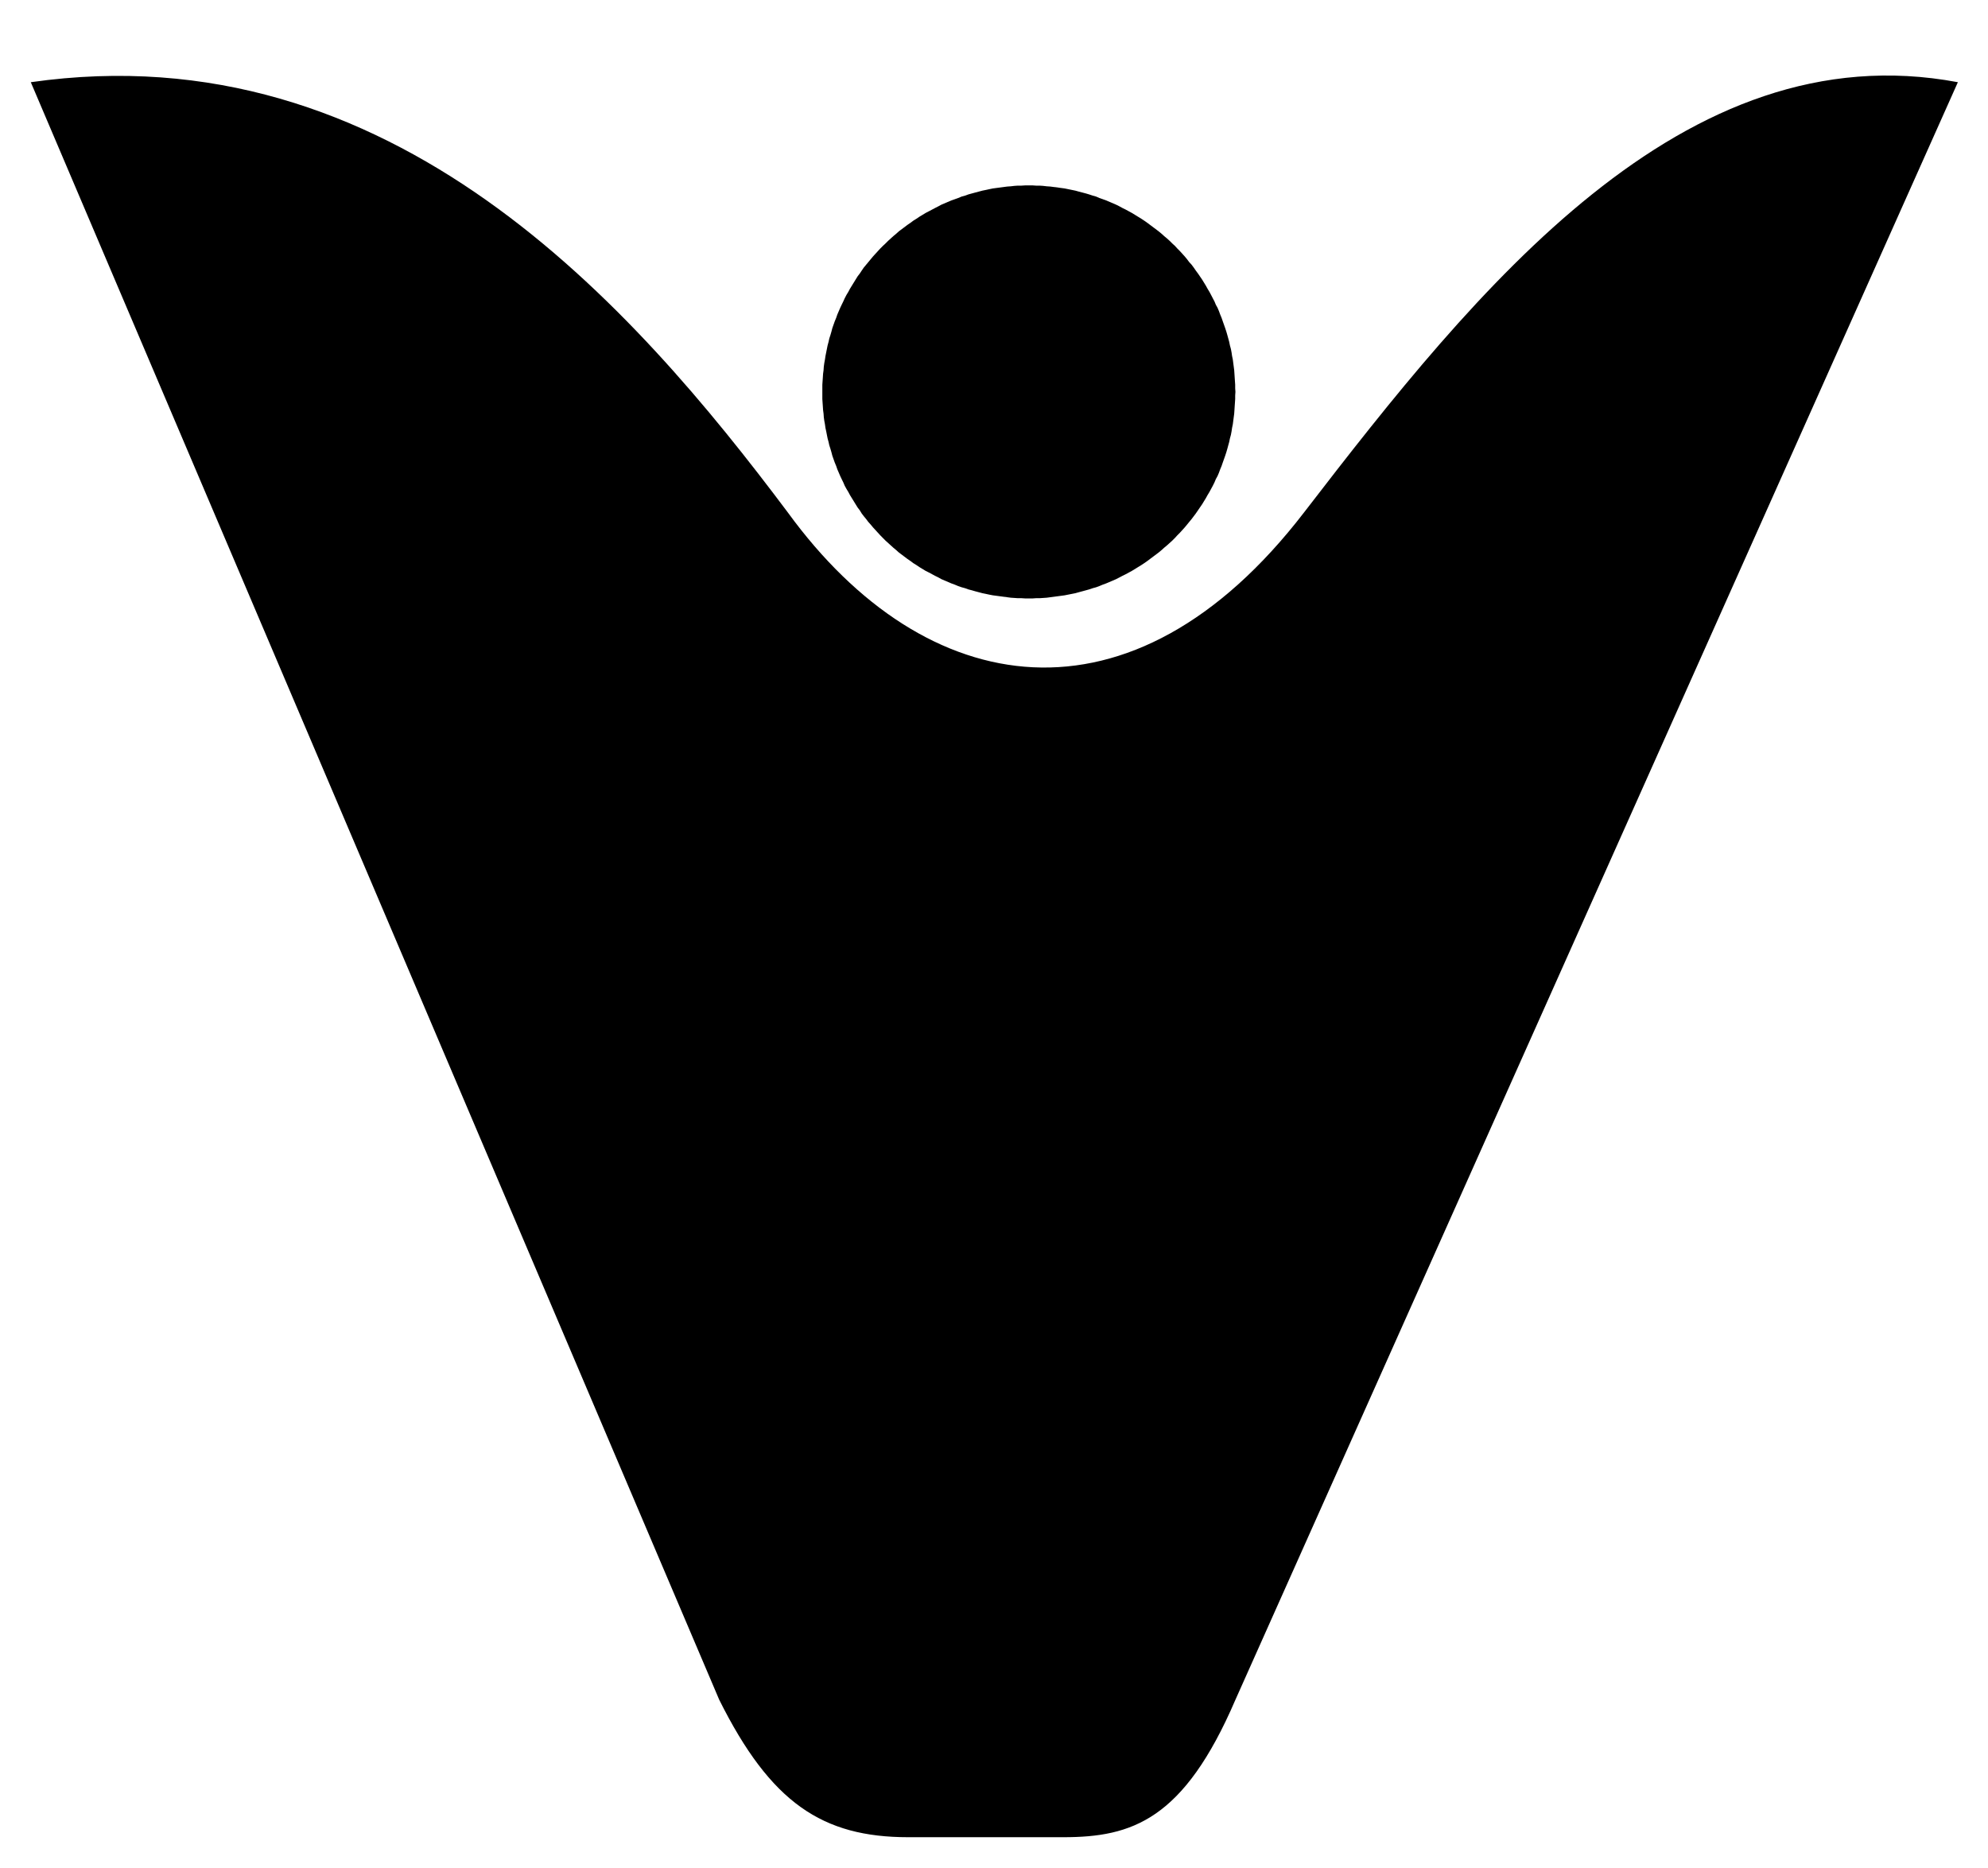
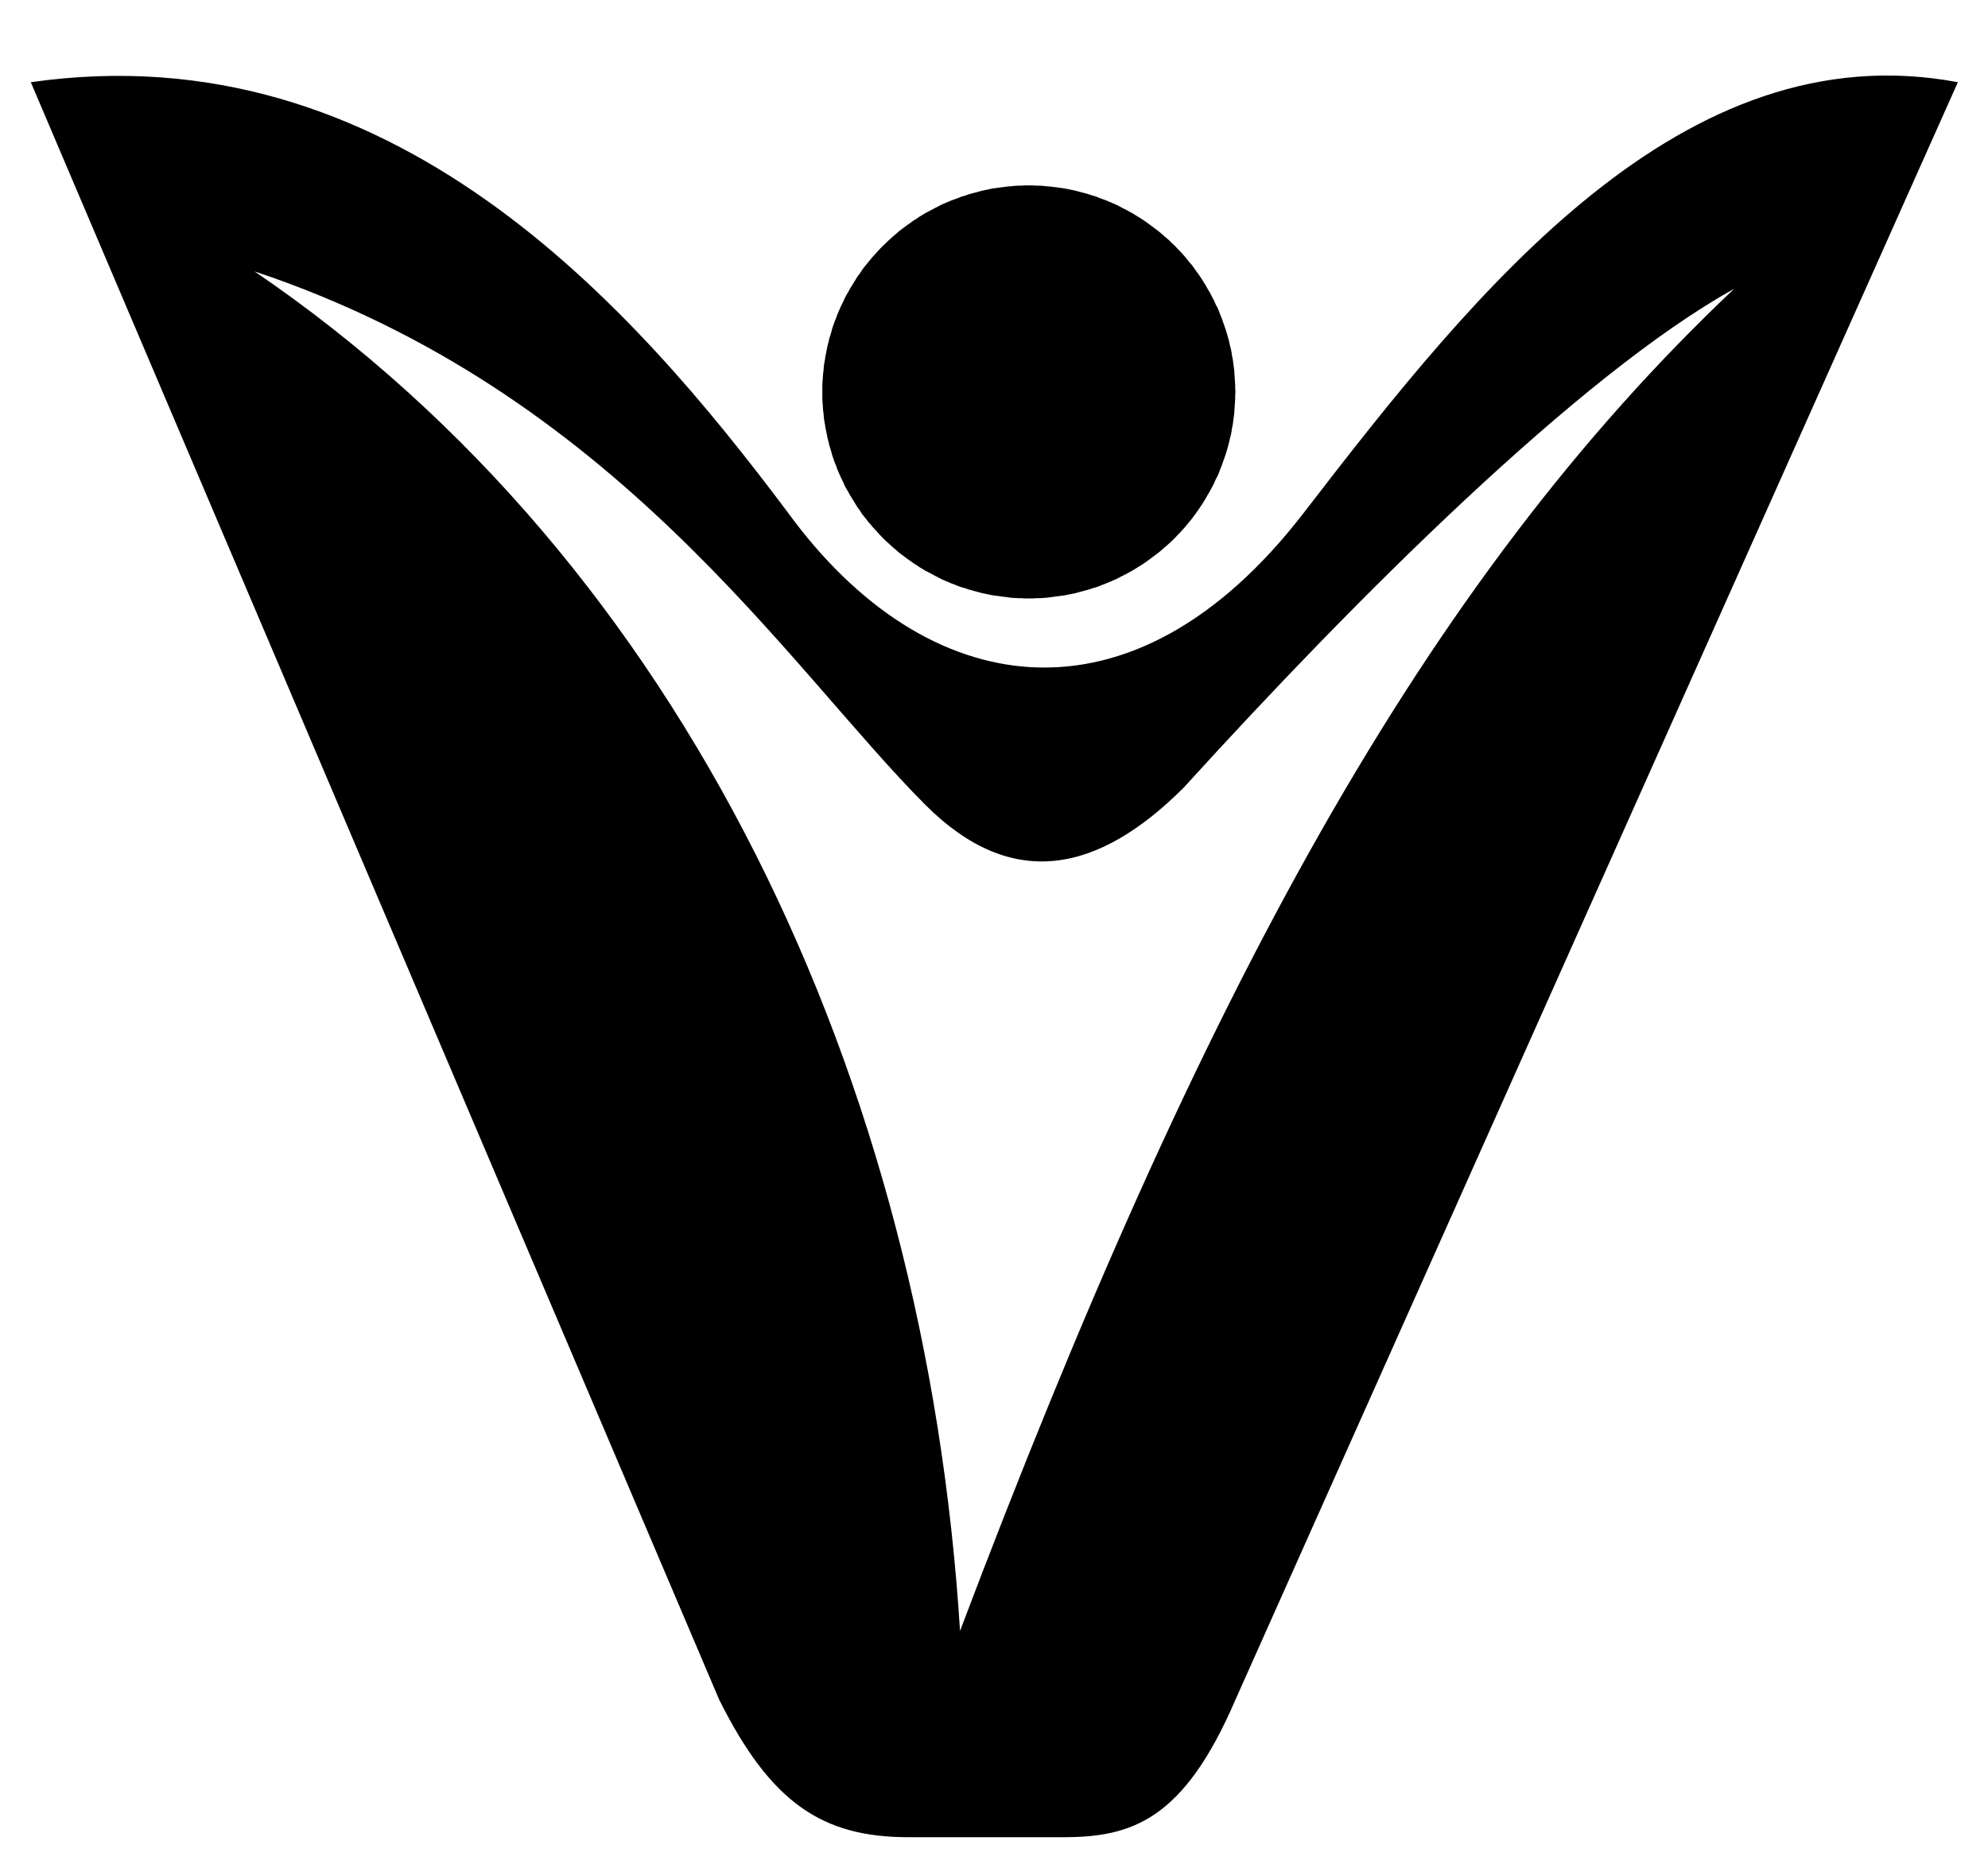
- <svg xmlns="http://www.w3.org/2000/svg" viewBox="39.71 38.14 32.60 30.62" fill="currentColor">
+ <svg xmlns="http://www.w3.org/2000/svg" fill-rule="evenodd" viewBox="39.71 38.14 32.60 30.62" fill="currentColor">
  <path d="M 40.215 39.488 C 46.141 38.641 50.09 43.156 52.629 46.543 C 54.887 49.645 58.273 50.211 61.094 46.543 C 63.918 42.875 67.305 38.641 71.816 39.488 L 59.969 66.012 C 59.121 67.984 58.273 68.266 57.145 68.266 L 54.605 68.266 C 53.195 68.266 52.348 67.703 51.504 66.012 Z M 43.883 42.59 C 49.809 44.566 52.629 49.082 54.887 51.34 C 56.297 52.75 57.711 52.465 59.121 51.055 C 61.941 47.953 65.609 44.285 68.148 42.875 C 63.07 47.672 59.402 54.441 55.453 64.883 C 54.887 55.852 50.938 47.387 43.883 42.59 Z M 43.883 42.59 " />
  <path d="M 59.969 44.566 L 59.965 44.625 L 59.965 44.684 L 59.957 44.801 L 59.953 44.863 L 59.949 44.922 L 59.926 45.098 L 59.914 45.156 L 59.906 45.211 L 59.895 45.27 L 59.879 45.328 L 59.867 45.387 L 59.852 45.441 L 59.836 45.5 L 59.82 45.555 L 59.801 45.613 L 59.762 45.723 L 59.742 45.781 L 59.719 45.836 L 59.699 45.891 L 59.676 45.945 L 59.648 45.996 L 59.625 46.051 L 59.598 46.105 L 59.543 46.207 L 59.512 46.258 L 59.484 46.309 L 59.422 46.41 L 59.387 46.461 L 59.355 46.508 L 59.32 46.559 L 59.25 46.652 L 59.211 46.699 L 59.176 46.742 L 59.137 46.789 L 59.059 46.875 L 59.016 46.918 L 58.977 46.961 L 58.934 47.004 L 58.848 47.082 L 58.801 47.121 L 58.758 47.16 L 58.711 47.199 L 58.523 47.34 L 58.473 47.375 L 58.426 47.406 L 58.273 47.5 L 58.172 47.555 L 58.117 47.582 L 58.066 47.609 L 58.012 47.637 L 57.848 47.707 L 57.793 47.727 L 57.738 47.75 L 57.684 47.77 L 57.629 47.785 L 57.57 47.805 L 57.516 47.82 L 57.398 47.852 L 57.344 47.867 L 57.168 47.902 L 56.875 47.941 L 56.758 47.949 L 56.699 47.949 L 56.641 47.953 L 56.523 47.953 L 56.461 47.949 L 56.402 47.949 L 56.285 47.941 L 55.992 47.902 L 55.934 47.891 L 55.879 47.879 L 55.82 47.867 L 55.703 47.836 L 55.648 47.82 L 55.59 47.805 L 55.535 47.785 L 55.48 47.77 L 55.422 47.75 L 55.367 47.727 L 55.312 47.707 L 55.148 47.637 L 55.098 47.609 L 55.043 47.582 L 54.941 47.527 L 54.887 47.5 L 54.785 47.438 L 54.738 47.406 L 54.688 47.375 L 54.641 47.34 L 54.59 47.305 L 54.449 47.199 L 54.406 47.16 L 54.359 47.121 L 54.23 47.004 L 54.145 46.918 L 54.027 46.789 L 53.988 46.742 L 53.949 46.699 L 53.914 46.652 L 53.875 46.605 L 53.84 46.559 L 53.809 46.508 L 53.773 46.461 L 53.648 46.258 L 53.621 46.207 L 53.59 46.156 L 53.562 46.105 L 53.539 46.051 L 53.512 45.996 L 53.488 45.945 L 53.441 45.836 L 53.422 45.781 L 53.398 45.723 L 53.359 45.613 L 53.344 45.555 L 53.328 45.5 L 53.309 45.441 L 53.297 45.387 L 53.281 45.328 L 53.258 45.211 L 53.246 45.156 L 53.238 45.098 L 53.227 45.039 L 53.219 44.98 L 53.215 44.922 L 53.207 44.863 L 53.203 44.801 L 53.195 44.684 L 53.195 44.449 L 53.203 44.332 L 53.207 44.27 L 53.215 44.211 L 53.219 44.152 L 53.227 44.094 L 53.238 44.035 L 53.246 43.98 L 53.281 43.805 L 53.297 43.746 L 53.309 43.691 L 53.328 43.633 L 53.344 43.578 L 53.359 43.52 L 53.398 43.41 L 53.422 43.352 L 53.441 43.297 L 53.488 43.188 L 53.512 43.137 L 53.539 43.082 L 53.562 43.031 L 53.59 42.977 L 53.621 42.926 L 53.648 42.875 L 53.773 42.672 L 53.809 42.625 L 53.84 42.578 L 53.875 42.527 L 53.914 42.48 L 53.949 42.438 L 54.027 42.344 L 54.145 42.215 L 54.188 42.172 L 54.23 42.133 L 54.273 42.09 L 54.359 42.012 L 54.406 41.973 L 54.449 41.934 L 54.59 41.828 L 54.641 41.793 L 54.688 41.758 L 54.738 41.727 L 54.785 41.695 L 54.887 41.633 L 54.941 41.605 L 55.043 41.551 L 55.098 41.523 L 55.148 41.496 L 55.312 41.426 L 55.422 41.387 L 55.48 41.363 L 55.535 41.348 L 55.59 41.328 L 55.648 41.312 L 55.703 41.297 L 55.82 41.266 L 55.879 41.254 L 55.934 41.242 L 55.992 41.23 L 56.227 41.199 L 56.285 41.195 L 56.344 41.188 L 56.402 41.184 L 56.461 41.184 L 56.523 41.18 L 56.641 41.18 L 56.699 41.184 L 56.758 41.184 L 56.816 41.188 L 56.875 41.195 L 56.934 41.199 L 57.168 41.23 L 57.344 41.266 L 57.398 41.281 L 57.516 41.312 L 57.57 41.328 L 57.629 41.348 L 57.684 41.363 L 57.738 41.387 L 57.848 41.426 L 58.012 41.496 L 58.066 41.523 L 58.117 41.551 L 58.172 41.578 L 58.273 41.633 L 58.426 41.727 L 58.473 41.758 L 58.523 41.793 L 58.711 41.934 L 58.758 41.973 L 58.801 42.012 L 58.848 42.051 L 58.891 42.09 L 58.934 42.133 L 58.977 42.172 L 59.016 42.215 L 59.059 42.258 L 59.137 42.344 L 59.176 42.391 L 59.211 42.438 L 59.25 42.48 L 59.285 42.527 L 59.32 42.578 L 59.355 42.625 L 59.387 42.672 L 59.422 42.723 L 59.484 42.824 L 59.512 42.875 L 59.543 42.926 L 59.57 42.977 L 59.598 43.031 L 59.625 43.082 L 59.648 43.137 L 59.676 43.188 L 59.699 43.242 L 59.719 43.297 L 59.742 43.352 L 59.762 43.41 L 59.801 43.52 L 59.82 43.578 L 59.836 43.633 L 59.852 43.691 L 59.867 43.746 L 59.879 43.805 L 59.895 43.863 L 59.906 43.922 L 59.914 43.977 L 59.926 44.035 L 59.949 44.211 L 59.953 44.27 L 59.957 44.332 L 59.965 44.449 L 59.965 44.508 Z M 59.969 44.566 " />
</svg>
